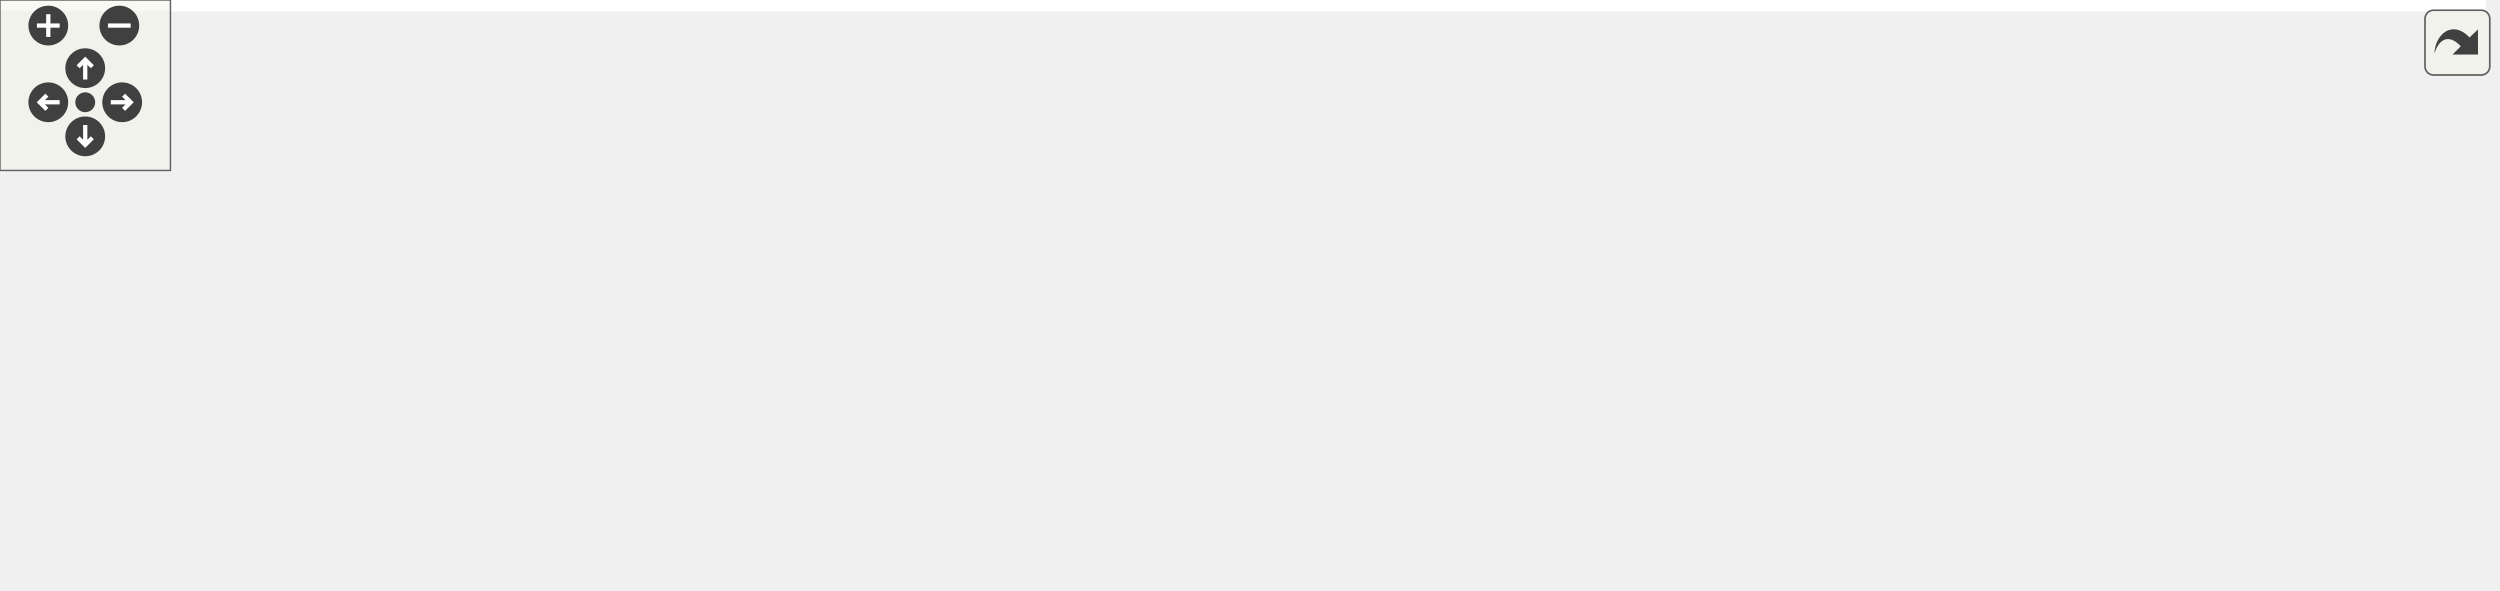
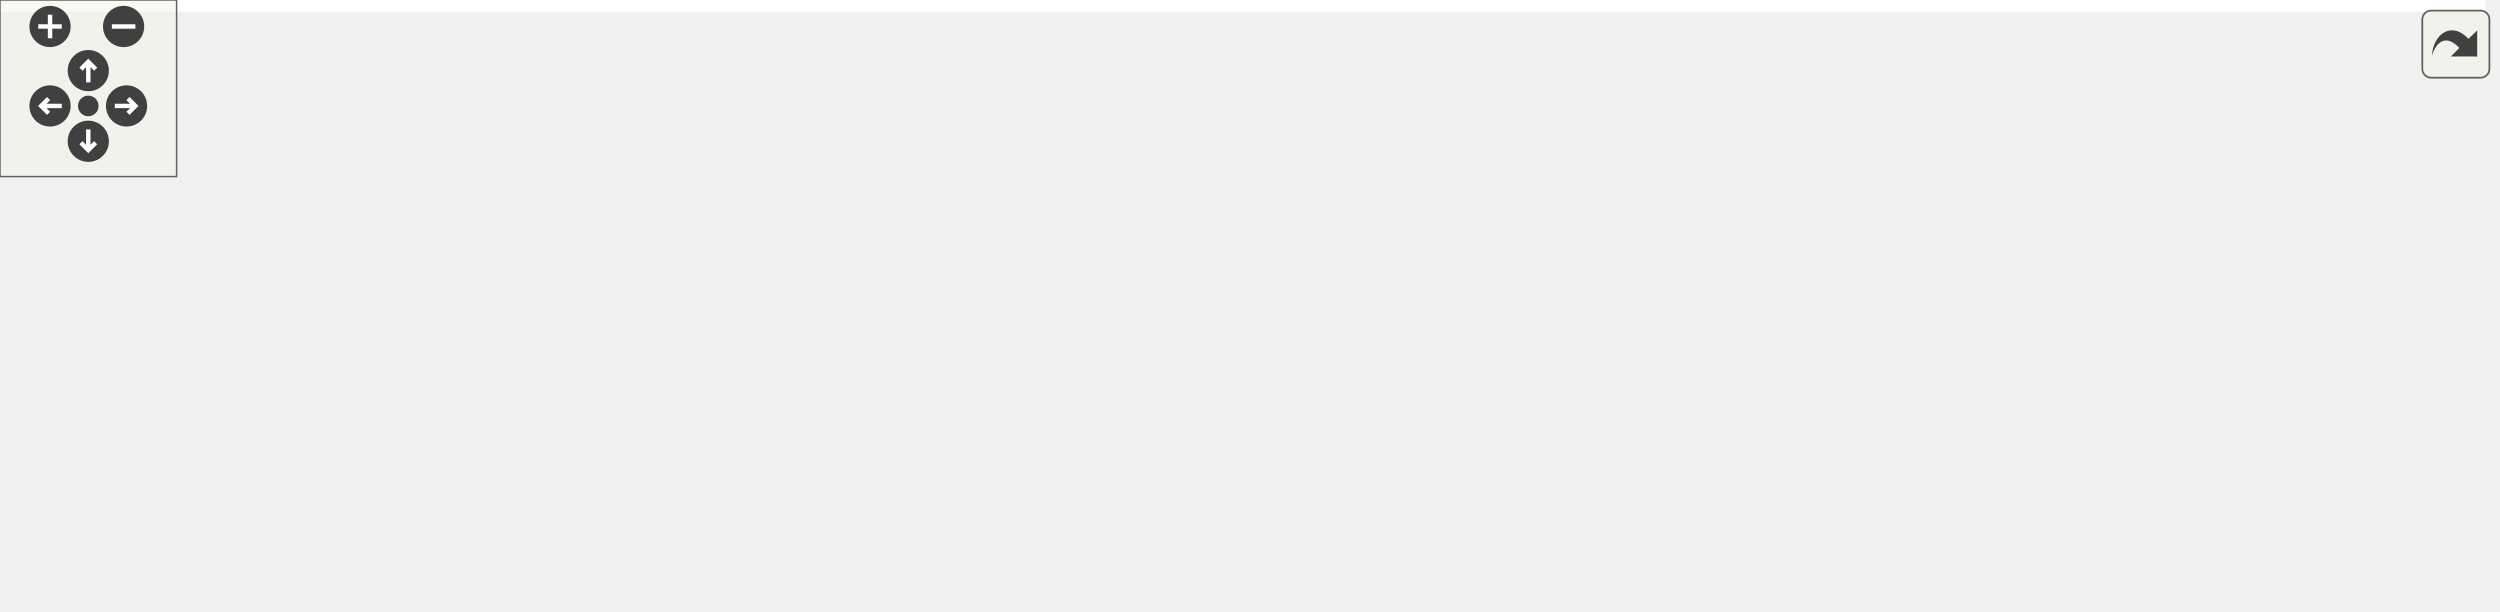
<svg xmlns="http://www.w3.org/2000/svg" xmlns:xlink="http://www.w3.org/1999/xlink" id="main" version="1.1" xml:space="preserve">
  <style type="text/css">
.edge:hover path { stroke: red; }
.edge:hover polygon { stroke: red; fill: red; }
</style>
  <defs>
    <circle id="rim" cx="0" cy="0" r="7" />
    <circle id="rim2" cx="0" cy="0" r="3.5" />
    <g id="zoomPlus">
      <use xlink:href="#rim" fill="#404040">
        <set attributeName="fill" to="#808080" begin="zoomplus.mouseover" end="zoomplus.mouseout" />
      </use>
      <path d="M-4,0h8M0,-4v8" fill="none" stroke="white" stroke-width="1.5" pointer-events="none" />
    </g>
    <g id="zoomMin">
      <use xlink:href="#rim" fill="#404040">
        <set attributeName="fill" to="#808080" begin="zoomminus.mouseover" end="zoomminus.mouseout" />
      </use>
      <path d="M-4,0h8" fill="none" stroke="white" stroke-width="1.5" pointer-events="none" />
    </g>
    <g id="dirArrow">
      <path fill="none" stroke="white" stroke-width="1.5" d="M0,-3.0v7 M-2.5,-0.5L0,-3.0L2.5,-0.5" />
    </g>
    <g id="resetDef">
      <use xlink:href="#rim2" fill="#404040">
        <set attributeName="fill" to="#808080" begin="reset.mouseover" end="reset.mouseout" />
      </use>
    </g>
  </defs>
  <svg id="graph" class="graph">
    <g id="viewport">
-       <polygon fill="#ffffff" stroke="transparent" points="-4,4 -4,-147 875,-147 875,4 -4,4" />
+       <polygon fill="#ffffff" stroke="transparent" points="-4,4 -4,-147 844.5,-147 844.5,4 -4,4" />
      <g id="node1" class="node">
        <g id="a_node1">
          <a xlink:title=" ">
-             <polygon fill="#bfbfbf" stroke="#000000" points="126.5,-112.5 126.5,-142.5 242.5,-142.5 242.5,-112.5 126.5,-112.5" />
-             <text text-anchor="start" x="134.5" y="-130.5" font-family="Helvetica,sans-Serif" font-size="10.00" fill="#000000">test/src/test_csv_input</text>
-             <text text-anchor="middle" x="184.5" y="-119.5" font-family="Helvetica,sans-Serif" font-size="10.00" fill="#000000">_parser.cpp</text>
+             <polygon fill="#bfbfbf" stroke="#000000" points="167.5,-112.5 167.5,-142.5 283.5,-142.5 283.5,-112.5 167.5,-112.5" />
+             <text text-anchor="start" x="175.5" y="-130.5" font-family="Helvetica,sans-Serif" font-size="10.00" fill="#000000">test/src/test_csv_input</text>
+             <text text-anchor="middle" x="225.5" y="-119.5" font-family="Helvetica,sans-Serif" font-size="10.00" fill="#000000">_parser.cpp</text>
          </a>
        </g>
      </g>
      <g id="node2" class="node">
        <g id="a_node2">
          <a xlink:title=" ">
            <polygon fill="#ffffff" stroke="#bfbfbf" points="0,-.5 0,-19.5 29,-19.5 29,-.5 0,-.5" />
            <text text-anchor="middle" x="14.5" y="-7.5" font-family="Helvetica,sans-Serif" font-size="10.00" fill="#000000">list</text>
          </a>
        </g>
      </g>
      <g id="edge1" class="edge">
-         <path fill="none" stroke="#191970" d="M162.624,-112.379C130.163,-89.944 69.567,-48.061 36.841,-25.442" />
-         <polygon fill="#191970" stroke="#191970" points="38.612,-22.411 28.396,-19.605 34.632,-28.17 38.612,-22.411" />
+         <path fill="none" stroke="#191970" d="M195.725,-112.293C176.205,-102.215 150.193,-88.582 127.5,-76 96.066,-58.572 60.328,-37.479 37.611,-23.906" />
+         <polygon fill="#191970" stroke="#191970" points="39.385,-20.889 29.008,-18.754 35.789,-26.895 39.385,-20.889" />
      </g>
      <g id="node3" class="node">
        <g id="a_node3">
          <a xlink:title=" ">
            <polygon fill="#ffffff" stroke="#bfbfbf" points="47,-.5 47,-19.5 88,-19.5 88,-.5 47,-.5" />
            <text text-anchor="middle" x="67.5" y="-7.5" font-family="Helvetica,sans-Serif" font-size="10.00" fill="#000000">string</text>
          </a>
        </g>
      </g>
      <g id="edge2" class="edge">
-         <path fill="none" stroke="#191970" d="M169.204,-112.139C147.262,-90.103 106.999,-49.667 84.269,-26.84" />
-         <polygon fill="#191970" stroke="#191970" points="86.555,-24.176 77.019,-19.559 81.595,-29.115 86.555,-24.176" />
+         <path fill="none" stroke="#191970" d="M205.168,-112.379C175.128,-90.04 119.161,-48.419 88.655,-25.733" />
+         <polygon fill="#191970" stroke="#191970" points="90.528,-22.764 80.415,-19.605 86.351,-28.381 90.528,-22.764" />
      </g>
      <g id="node4" class="node">
        <g id="a_node4">
          <a xlink:title=" ">
-             <polygon fill="#ffffff" stroke="#bfbfbf" points="106.5,-.5 106.5,-19.5 172.5,-19.5 172.5,-.5 106.5,-.5" />
-             <text text-anchor="middle" x="139.5" y="-7.5" font-family="Helvetica,sans-Serif" font-size="10.00" fill="#000000">string_view</text>
+             <polygon fill="#ffffff" stroke="#bfbfbf" points="343.5,-56.5 343.5,-75.5 409.5,-75.5 409.5,-56.5 343.5,-56.5" />
+             <text text-anchor="middle" x="376.5" y="-63.5" font-family="Helvetica,sans-Serif" font-size="10.00" fill="#000000">string_view</text>
          </a>
        </g>
      </g>
      <g id="edge3" class="edge">
-         <path fill="none" stroke="#191970" d="M178.617,-112.139C170.436,-90.777 155.632,-52.122 146.77,-28.982" />
-         <polygon fill="#191970" stroke="#191970" points="150.006,-27.646 143.161,-19.559 143.469,-30.15 150.006,-27.646" />
+         <path fill="none" stroke="#191970" d="M262.439,-112.455C287.302,-102.329 319.792,-89.096 343.734,-79.345" />
+         <polygon fill="#191970" stroke="#191970" points="345.159,-82.544 353.1,-75.53 342.519,-76.061 345.159,-82.544" />
      </g>
      <g id="node5" class="node">
        <g id="a_node5">
          <a xlink:title=" ">
-             <polygon fill="#ffffff" stroke="#bfbfbf" points="190.5,-.5 190.5,-19.5 234.5,-19.5 234.5,-.5 190.5,-.5" />
-             <text text-anchor="middle" x="212.5" y="-7.5" font-family="Helvetica,sans-Serif" font-size="10.00" fill="#000000">vector</text>
+             <polygon fill="#ffffff" stroke="#bfbfbf" points="106.5,-.5 106.5,-19.5 150.5,-19.5 150.5,-.5 106.5,-.5" />
+             <text text-anchor="middle" x="128.5" y="-7.5" font-family="Helvetica,sans-Serif" font-size="10.00" fill="#000000">vector</text>
          </a>
        </g>
      </g>
      <g id="edge4" class="edge">
-         <path fill="none" stroke="#191970" d="M188.161,-112.139C193.228,-90.873 202.379,-52.47 207.902,-29.296" />
-         <polygon fill="#191970" stroke="#191970" points="211.309,-30.099 210.222,-19.559 204.499,-28.476 211.309,-30.099" />
+         <path fill="none" stroke="#191970" d="M212.819,-112.139C194.787,-90.296 161.829,-50.372 142.899,-27.442" />
+         <polygon fill="#191970" stroke="#191970" points="145.457,-25.043 136.392,-19.559 140.059,-29.499 145.457,-25.043" />
      </g>
      <g id="node6" class="node">
        <g id="a_node6">
          <a xlink:href="csv__io_8hpp.html" target="_top" xlink:title=" ">
-             <polygon fill="#ffffff" stroke="#000000" points="318.5,-56.5 318.5,-75.5 382.5,-75.5 382.5,-56.5 318.5,-56.5" />
-             <text text-anchor="middle" x="350.5" y="-63.5" font-family="Helvetica,sans-Serif" font-size="10.00" fill="#000000">csv_io.hpp</text>
+             <polygon fill="#ffffff" stroke="#000000" points="261.5,-56.5 261.5,-75.5 325.5,-75.5 325.5,-56.5 261.5,-56.5" />
+             <text text-anchor="middle" x="293.5" y="-63.5" font-family="Helvetica,sans-Serif" font-size="10.00" fill="#000000">csv_io.hpp</text>
          </a>
        </g>
      </g>
      <g id="edge5" class="edge">
-         <path fill="none" stroke="#191970" d="M225.108,-112.455C252.684,-102.239 288.794,-88.861 315.178,-79.086" />
-         <polygon fill="#191970" stroke="#191970" points="316.615,-82.286 324.776,-75.53 314.183,-75.722 316.615,-82.286" />
+         <path fill="none" stroke="#191970" d="M242.309,-112.298C252.24,-103.316 264.826,-91.933 275.033,-82.702" />
+         <polygon fill="#191970" stroke="#191970" points="277.543,-85.15 282.612,-75.847 272.848,-79.959 277.543,-85.15" />
+       </g>
+       <g id="node17" class="node">
+         <g id="a_node17">
+           <a xlink:title=" ">
+             <polygon fill="#ffffff" stroke="#bfbfbf" points="428,-56.5 428,-75.5 499,-75.5 499,-56.5 428,-56.5" />
+             <text text-anchor="middle" x="463.5" y="-63.5" font-family="Helvetica,sans-Serif" font-size="10.00" fill="#000000">gtest/gtest.h</text>
+           </a>
+         </g>
+       </g>
+       <g id="edge19" class="edge">
+         <path fill="none" stroke="#191970" d="M283.721,-112.455C325.03,-101.781 379.697,-87.655 417.859,-77.794" />
+         <polygon fill="#191970" stroke="#191970" points="418.866,-81.148 427.673,-75.258 417.115,-74.371 418.866,-81.148" />
+       </g>
+       <g id="edge13" class="edge">
+         <path fill="none" stroke="#191970" d="M261.412,-62.66C214.185,-57.226 123.234,-44.782 39.1,-19.996" />
+         <polygon fill="#191970" stroke="#191970" points="39.99,-16.609 29.405,-17.075 37.971,-23.311 39.99,-16.609" />
+       </g>
+       <g id="edge16" class="edge">
+         <path fill="none" stroke="#191970" d="M261.358,-59.399C224.247,-51.571 161.208,-37.646 97.838,-19.898" />
+         <polygon fill="#191970" stroke="#191970" points="98.655,-16.492 88.08,-17.135 96.748,-23.227 98.655,-16.492" />
+       </g>
+       <g id="edge18" class="edge">
+         <path fill="none" stroke="#191970" d="M265.135,-56.373C235.996,-46.483 190.724,-31.119 160.367,-20.815" />
+         <polygon fill="#191970" stroke="#191970" points="161.283,-17.43 150.688,-17.531 159.033,-24.059 161.283,-17.43" />
+       </g>
+       <g id="node7" class="node">
+         <g id="a_node7">
+           <a xlink:title=" ">
+             <polygon fill="#ffffff" stroke="#bfbfbf" points="230.5,-.5 230.5,-19.5 286.5,-19.5 286.5,-.5 230.5,-.5" />
+             <text text-anchor="middle" x="258.5" y="-7.5" font-family="Helvetica,sans-Serif" font-size="10.00" fill="#000000">algorithm</text>
+           </a>
+         </g>
+       </g>
+       <g id="edge6" class="edge">
+         <path fill="none" stroke="#191970" d="M287.404,-56.245C282.586,-48.537 275.725,-37.56 269.897,-28.235" />
+         <polygon fill="#191970" stroke="#191970" points="272.795,-26.268 264.527,-19.643 266.859,-29.978 272.795,-26.268" />
+       </g>
+       <g id="node8" class="node">
+         <g id="a_node8">
+           <a xlink:title=" ">
+             <polygon fill="#ffffff" stroke="#bfbfbf" points="305,-.5 305,-19.5 354,-19.5 354,-.5 305,-.5" />
+             <text text-anchor="middle" x="329.5" y="-7.5" font-family="Helvetica,sans-Serif" font-size="10.00" fill="#000000">cassert</text>
+           </a>
+         </g>
+       </g>
+       <g id="edge7" class="edge">
+         <path fill="none" stroke="#191970" d="M299.771,-56.245C304.726,-48.537 311.783,-37.56 317.778,-28.235" />
+         <polygon fill="#191970" stroke="#191970" points="320.838,-29.947 323.301,-19.643 314.949,-26.162 320.838,-29.947" />
+       </g>
+       <g id="node9" class="node">
+         <g id="a_node9">
+           <a xlink:title=" ">
+             <polygon fill="#ffffff" stroke="#bfbfbf" points="372,-.5 372,-19.5 431,-19.5 431,-.5 372,-.5" />
+             <text text-anchor="middle" x="401.5" y="-7.5" font-family="Helvetica,sans-Serif" font-size="10.00" fill="#000000">exception</text>
+           </a>
+         </g>
+       </g>
+       <g id="edge8" class="edge">
+         <path fill="none" stroke="#191970" d="M312.312,-56.245C329.347,-47.413 354.658,-34.289 373.968,-24.276" />
+         <polygon fill="#191970" stroke="#191970" points="375.637,-27.353 382.903,-19.643 372.415,-21.139 375.637,-27.353" />
+       </g>
+       <g id="node10" class="node">
+         <g id="a_node10">
+           <a xlink:title=" ">
+             <polygon fill="#ffffff" stroke="#bfbfbf" points="449.5,-.5 449.5,-19.5 499.5,-19.5 499.5,-.5 449.5,-.5" />
+             <text text-anchor="middle" x="474.5" y="-7.5" font-family="Helvetica,sans-Serif" font-size="10.00" fill="#000000">fstream</text>
+           </a>
+         </g>
+       </g>
+       <g id="edge9" class="edge">
+         <path fill="none" stroke="#191970" d="M324.615,-56.373C356.583,-46.483 406.252,-31.116 439.553,-20.812" />
+         <polygon fill="#191970" stroke="#191970" points="440.806,-24.088 449.325,-17.789 438.737,-17.401 440.806,-24.088" />
+       </g>
+       <g id="node11" class="node">
+         <g id="a_node11">
+           <a xlink:title=" ">
+             <polygon fill="#ffffff" stroke="#bfbfbf" points="518,-.5 518,-19.5 577,-19.5 577,-.5 518,-.5" />
+             <text text-anchor="middle" x="547.5" y="-7.5" font-family="Helvetica,sans-Serif" font-size="10.00" fill="#000000">functional</text>
+           </a>
+         </g>
+       </g>
+       <g id="edge10" class="edge">
+         <path fill="none" stroke="#191970" d="M325.704,-58.032C328.674,-57.331 331.641,-56.644 334.5,-56 408.53,-39.319 429.913,-37.902 507.923,-20.049" />
+         <polygon fill="#191970" stroke="#191970" points="508.767,-23.446 517.725,-17.788 507.194,-16.625 508.767,-23.446" />
+       </g>
+       <g id="node12" class="node">
+         <g id="a_node12">
+           <a xlink:title=" ">
+             <polygon fill="#ffffff" stroke="#bfbfbf" points="595.5,-.5 595.5,-19.5 649.5,-19.5 649.5,-.5 595.5,-.5" />
+             <text text-anchor="middle" x="622.5" y="-7.5" font-family="Helvetica,sans-Serif" font-size="10.00" fill="#000000">iostream</text>
+           </a>
+         </g>
+       </g>
+       <g id="edge11" class="edge">
+         <path fill="none" stroke="#191970" d="M325.664,-57.842C328.643,-57.181 331.622,-56.555 334.5,-56 442.443,-35.177 473.991,-42.724 585.507,-19.98" />
+         <polygon fill="#191970" stroke="#191970" points="586.385,-23.372 595.465,-17.913 584.962,-16.519 586.385,-23.372" />
+       </g>
+       <g id="node13" class="node">
+         <g id="a_node13">
+           <a xlink:title=" ">
+             <polygon fill="#ffffff" stroke="#bfbfbf" points="668,-.5 668,-19.5 717,-19.5 717,-.5 668,-.5" />
+             <text text-anchor="middle" x="692.5" y="-7.5" font-family="Helvetica,sans-Serif" font-size="10.00" fill="#000000">istream</text>
+           </a>
+         </g>
+       </g>
+       <g id="edge12" class="edge">
+         <path fill="none" stroke="#191970" d="M325.646,-57.746C328.629,-57.105 331.614,-56.51 334.5,-56 473.97,-31.349 514.638,-47.774 657.716,-19.825" />
+         <polygon fill="#191970" stroke="#191970" points="658.62,-23.214 667.743,-17.827 657.252,-16.349 658.62,-23.214" />
+       </g>
+       <g id="node14" class="node">
+         <g id="a_node14">
+           <a xlink:title=" ">
+             <polygon fill="#ffffff" stroke="#bfbfbf" points="735,-.5 735,-19.5 770,-19.5 770,-.5 735,-.5" />
+             <text text-anchor="middle" x="752.5" y="-7.5" font-family="Helvetica,sans-Serif" font-size="10.00" fill="#000000">map</text>
+           </a>
+         </g>
+       </g>
+       <g id="edge14" class="edge">
+         <path fill="none" stroke="#191970" d="M325.636,-57.687C328.621,-57.058 331.609,-56.483 334.5,-56 503.866,-27.728 554.264,-58.592 724.988,-19.823" />
+         <polygon fill="#191970" stroke="#191970" points="725.85,-23.216 734.801,-17.548 724.269,-16.396 725.85,-23.216" />
+       </g>
+       <g id="node15" class="node">
+         <g id="a_node15">
+           <a xlink:title=" ">
+             <polygon fill="#ffffff" stroke="#bfbfbf" points="788.5,-.5 788.5,-19.5 840.5,-19.5 840.5,-.5 788.5,-.5" />
+             <text text-anchor="middle" x="814.5" y="-7.5" font-family="Helvetica,sans-Serif" font-size="10.00" fill="#000000">memory</text>
+           </a>
+         </g>
+       </g>
+       <g id="edge15" class="edge">
+         <path fill="none" stroke="#191970" d="M325.631,-57.653C328.617,-57.032 331.607,-56.467 334.5,-56 527.138,-24.917 582.437,-54.415 778.221,-19.903" />
+         <polygon fill="#191970" stroke="#191970" points="779.035,-23.313 788.258,-18.1 777.797,-16.423 779.035,-23.313" />
      </g>
      <g id="node16" class="node">
        <g id="a_node16">
          <a xlink:title=" ">
-             <polygon fill="#ffffff" stroke="#bfbfbf" points="401,-56.5 401,-75.5 472,-75.5 472,-56.5 401,-56.5" />
-             <text text-anchor="middle" x="436.5" y="-63.5" font-family="Helvetica,sans-Serif" font-size="10.00" fill="#000000">gtest/gtest.h</text>
-           </a>
-         </g>
-       </g>
-       <g id="edge19" class="edge">
-         <path fill="none" stroke="#191970" d="M242.63,-113.313C287.749,-102.302 349.418,-87.252 390.986,-77.108" />
-         <polygon fill="#191970" stroke="#191970" points="391.952,-80.475 400.837,-74.703 390.293,-73.674 391.952,-80.475" />
-       </g>
-       <g id="edge13" class="edge">
-         <path fill="none" stroke="#191970" d="M318.371,-64.083C262.741,-60.169 144.996,-49.254 39.251,-19.946" />
-         <polygon fill="#191970" stroke="#191970" points="39.96,-16.509 29.384,-17.147 38.05,-23.243 39.96,-16.509" />
-       </g>
-       <g id="edge15" class="edge">
-         <path fill="none" stroke="#191970" d="M318.234,-61.633C271.634,-55.001 182.695,-41.134 97.833,-19.777" />
-         <polygon fill="#191970" stroke="#191970" points="98.598,-16.36 88.042,-17.274 96.864,-23.142 98.598,-16.36" />
-       </g>
-       <g id="edge16" class="edge">
-         <path fill="none" stroke="#191970" d="M318.454,-57.495C282.106,-47.848 222.666,-32.072 182.355,-21.374" />
-         <polygon fill="#191970" stroke="#191970" points="183.108,-17.953 172.545,-18.77 181.312,-24.718 183.108,-17.953" />
-       </g>
-       <g id="edge18" class="edge">
-         <path fill="none" stroke="#191970" d="M326.777,-56.373C303.918,-47.097 269.19,-33.005 244.017,-22.79" />
-         <polygon fill="#191970" stroke="#191970" points="245.13,-19.464 234.548,-18.947 242.498,-25.95 245.13,-19.464" />
-       </g>
-       <g id="node7" class="node">
-         <g id="a_node7">
-           <a xlink:title=" ">
-             <polygon fill="#ffffff" stroke="#bfbfbf" points="670.5,-.5 670.5,-19.5 726.5,-19.5 726.5,-.5 670.5,-.5" />
-             <text text-anchor="middle" x="698.5" y="-7.5" font-family="Helvetica,sans-Serif" font-size="10.00" fill="#000000">algorithm</text>
-           </a>
-         </g>
-       </g>
-       <g id="edge6" class="edge">
-         <path fill="none" stroke="#191970" d="M382.533,-58.022C385.889,-57.291 389.257,-56.601 392.5,-56 507.972,-34.583 541.492,-43.293 660.452,-19.992" />
-         <polygon fill="#191970" stroke="#191970" points="661.186,-23.415 670.309,-18.027 659.817,-16.55 661.186,-23.415" />
-       </g>
-       <g id="node8" class="node">
-         <g id="a_node8">
-           <a xlink:title=" ">
-             <polygon fill="#ffffff" stroke="#bfbfbf" points="745,-.5 745,-19.5 794,-19.5 794,-.5 745,-.5" />
-             <text text-anchor="middle" x="769.5" y="-7.5" font-family="Helvetica,sans-Serif" font-size="10.00" fill="#000000">cassert</text>
-           </a>
-         </g>
-       </g>
-       <g id="edge7" class="edge">
-         <path fill="none" stroke="#191970" d="M382.516,-57.927C385.875,-57.215 389.249,-56.555 392.5,-56 540.348,-30.749 583.297,-48.929 734.62,-19.831" />
-         <polygon fill="#191970" stroke="#191970" points="735.607,-23.204 744.747,-17.845 734.26,-16.335 735.607,-23.204" />
-       </g>
-       <g id="node9" class="node">
-         <g id="a_node9">
-           <a xlink:title=" ">
-             <polygon fill="#ffffff" stroke="#bfbfbf" points="812,-.5 812,-19.5 871,-19.5 871,-.5 812,-.5" />
-             <text text-anchor="middle" x="841.5" y="-7.5" font-family="Helvetica,sans-Serif" font-size="10.00" fill="#000000">exception</text>
-           </a>
-         </g>
-       </g>
-       <g id="edge8" class="edge">
-         <path fill="none" stroke="#191970" d="M382.506,-57.869C385.867,-57.169 389.244,-56.527 392.5,-56 570.238,-27.215 621.025,-50.569 801.633,-20.082" />
-         <polygon fill="#191970" stroke="#191970" points="802.473,-23.489 811.735,-18.344 801.286,-16.591 802.473,-23.489" />
-       </g>
-       <g id="node10" class="node">
-         <g id="a_node10">
-           <a xlink:title=" ">
-             <polygon fill="#ffffff" stroke="#bfbfbf" points="252.5,-.5 252.5,-19.5 302.5,-19.5 302.5,-.5 252.5,-.5" />
-             <text text-anchor="middle" x="277.5" y="-7.5" font-family="Helvetica,sans-Serif" font-size="10.00" fill="#000000">fstream</text>
-           </a>
-         </g>
-       </g>
-       <g id="edge9" class="edge">
-         <path fill="none" stroke="#191970" d="M337.784,-56.245C326.898,-47.894 311.012,-35.708 298.28,-25.941" />
-         <polygon fill="#191970" stroke="#191970" points="300.135,-22.952 290.07,-19.643 295.874,-28.506 300.135,-22.952" />
-       </g>
-       <g id="node11" class="node">
-         <g id="a_node11">
-           <a xlink:title=" ">
-             <polygon fill="#ffffff" stroke="#bfbfbf" points="321,-.5 321,-19.5 380,-19.5 380,-.5 321,-.5" />
-             <text text-anchor="middle" x="350.5" y="-7.5" font-family="Helvetica,sans-Serif" font-size="10.00" fill="#000000">functional</text>
-           </a>
-         </g>
-       </g>
-       <g id="edge10" class="edge">
-         <path fill="none" stroke="#191970" d="M350.5,-56.245C350.5,-48.938 350.5,-38.694 350.5,-29.705" />
-         <polygon fill="#191970" stroke="#191970" points="354,-29.643 350.5,-19.643 347,-29.643 354,-29.643" />
-       </g>
-       <g id="node12" class="node">
-         <g id="a_node12">
-           <a xlink:title=" ">
-             <polygon fill="#ffffff" stroke="#bfbfbf" points="398.5,-.5 398.5,-19.5 452.5,-19.5 452.5,-.5 398.5,-.5" />
-             <text text-anchor="middle" x="425.5" y="-7.5" font-family="Helvetica,sans-Serif" font-size="10.00" fill="#000000">iostream</text>
-           </a>
-         </g>
-       </g>
-       <g id="edge11" class="edge">
-         <path fill="none" stroke="#191970" d="M363.564,-56.245C374.856,-47.814 391.385,-35.473 404.527,-25.66" />
-         <polygon fill="#191970" stroke="#191970" points="406.667,-28.43 412.586,-19.643 402.479,-22.821 406.667,-28.43" />
-       </g>
-       <g id="node13" class="node">
-         <g id="a_node13">
-           <a xlink:title=" ">
-             <polygon fill="#ffffff" stroke="#bfbfbf" points="471,-.5 471,-19.5 520,-19.5 520,-.5 471,-.5" />
-             <text text-anchor="middle" x="495.5" y="-7.5" font-family="Helvetica,sans-Serif" font-size="10.00" fill="#000000">istream</text>
-           </a>
-         </g>
-       </g>
-       <g id="edge12" class="edge">
-         <path fill="none" stroke="#191970" d="M375.426,-56.373C399.12,-47.223 434.951,-33.384 461.307,-23.206" />
-         <polygon fill="#191970" stroke="#191970" points="462.831,-26.369 470.899,-19.501 460.309,-19.839 462.831,-26.369" />
-       </g>
-       <g id="node14" class="node">
-         <g id="a_node14">
-           <a xlink:title=" ">
-             <polygon fill="#ffffff" stroke="#bfbfbf" points="538.5,-.5 538.5,-19.5 590.5,-19.5 590.5,-.5 538.5,-.5" />
-             <text text-anchor="middle" x="564.5" y="-7.5" font-family="Helvetica,sans-Serif" font-size="10.00" fill="#000000">memory</text>
-           </a>
-         </g>
-       </g>
-       <g id="edge14" class="edge">
-         <path fill="none" stroke="#191970" d="M382.58,-58.031C416.491,-49.547 471.781,-35.543 528.326,-20.273" />
-         <polygon fill="#191970" stroke="#191970" points="529.412,-23.605 538.148,-17.611 527.58,-16.849 529.412,-23.605" />
-       </g>
-       <g id="node15" class="node">
-         <g id="a_node15">
-           <a xlink:title=" ">
-             <polygon fill="#ffffff" stroke="#bfbfbf" points="608.5,-.5 608.5,-19.5 652.5,-19.5 652.5,-.5 608.5,-.5" />
-             <text text-anchor="middle" x="630.5" y="-7.5" font-family="Helvetica,sans-Serif" font-size="10.00" fill="#000000">thread</text>
+             <polygon fill="#ffffff" stroke="#bfbfbf" points="168.5,-.5 168.5,-19.5 212.5,-19.5 212.5,-.5 168.5,-.5" />
+             <text text-anchor="middle" x="190.5" y="-7.5" font-family="Helvetica,sans-Serif" font-size="10.00" fill="#000000">thread</text>
          </a>
        </g>
      </g>
      <g id="edge17" class="edge">
-         <path fill="none" stroke="#191970" d="M382.558,-58.152C385.909,-57.397 389.27,-56.665 392.5,-56 480.838,-37.82 507.064,-42.061 598.318,-20.027" />
-         <polygon fill="#191970" stroke="#191970" points="599.379,-23.37 608.256,-17.587 597.71,-16.572 599.379,-23.37" />
+         <path fill="none" stroke="#191970" d="M275.559,-56.245C259.46,-47.493 235.612,-34.527 217.261,-24.55" />
+         <polygon fill="#191970" stroke="#191970" points="218.693,-21.344 208.236,-19.643 215.349,-27.494 218.693,-21.344" />
      </g>
    </g>
  </svg>
  <g id="navigator" transform="translate(0 0)" fill="#404254">
    <rect fill="#f2f5e9" fill-opacity="0.5" stroke="#606060" stroke-width=".5" x="0" y="0" width="60" height="60" />
    <use id="zoomplus" xlink:href="#zoomPlus" x="17" y="9" />
    <use id="zoomminus" xlink:href="#zoomMin" x="42" y="9" />
    <use id="reset" xlink:href="#resetDef" x="30" y="36" />
    <g id="arrowUp" xlink:href="#dirArrow" transform="translate(30 24)">
      <use xlink:href="#rim" fill="#404040">
        <set attributeName="fill" to="#808080" begin="arrowUp.mouseover" end="arrowUp.mouseout" />
      </use>
      <path fill="none" stroke="white" stroke-width="1.5" d="M0,-3.0v7 M-2.5,-0.5L0,-3.0L2.5,-0.5" />
    </g>
    <g id="arrowRight" xlink:href="#dirArrow" transform="rotate(90) translate(36 -43)">
      <use xlink:href="#rim" fill="#404040">
        <set attributeName="fill" to="#808080" begin="arrowRight.mouseover" end="arrowRight.mouseout" />
      </use>
      <path fill="none" stroke="white" stroke-width="1.5" d="M0,-3.0v7 M-2.5,-0.5L0,-3.0L2.5,-0.5" />
    </g>
    <g id="arrowDown" xlink:href="#dirArrow" transform="rotate(180) translate(-30 -48)">
      <use xlink:href="#rim" fill="#404040">
        <set attributeName="fill" to="#808080" begin="arrowDown.mouseover" end="arrowDown.mouseout" />
      </use>
      <path fill="none" stroke="white" stroke-width="1.5" d="M0,-3.0v7 M-2.5,-0.5L0,-3.0L2.5,-0.5" />
    </g>
    <g id="arrowLeft" xlink:href="#dirArrow" transform="rotate(270) translate(-36 17)">
      <use xlink:href="#rim" fill="#404040">
        <set attributeName="fill" to="#808080" begin="arrowLeft.mouseover" end="arrowLeft.mouseout" />
      </use>
      <path fill="none" stroke="white" stroke-width="1.5" d="M0,-3.0v7 M-2.5,-0.5L0,-3.0L2.5,-0.5" />
    </g>
  </g>
  <svg viewBox="0 0 15 15" width="100%" height="30px" preserveAspectRatio="xMaxYMin meet">
    <g id="arrow_out" transform="scale(0.3 0.3)">
      <a xlink:href="test__csv__input__parser_8cpp__incl_org.svg" target="_base">
        <rect id="button" ry="5" rx="5" y="6" x="6" height="38" width="38" fill="#f2f5e9" fill-opacity="0.5" stroke="#606060" stroke-width="1.0" />
        <path id="arrow" d="M 11.5,31.437 C 11.94,20.098 22.043,11.323 32.159,21.979 L 37.069,17.246 C 37.069,17.246 37.088,32 37.088,32 L 22.16,31.978 C 22.16,31.978 26.998,27.14 26.998,27.14 C 18.529,18.264 13.292,25.23 11.5,31.437 z" style="fill:#404040;" />
      </a>
    </g>
  </svg>
</svg>
